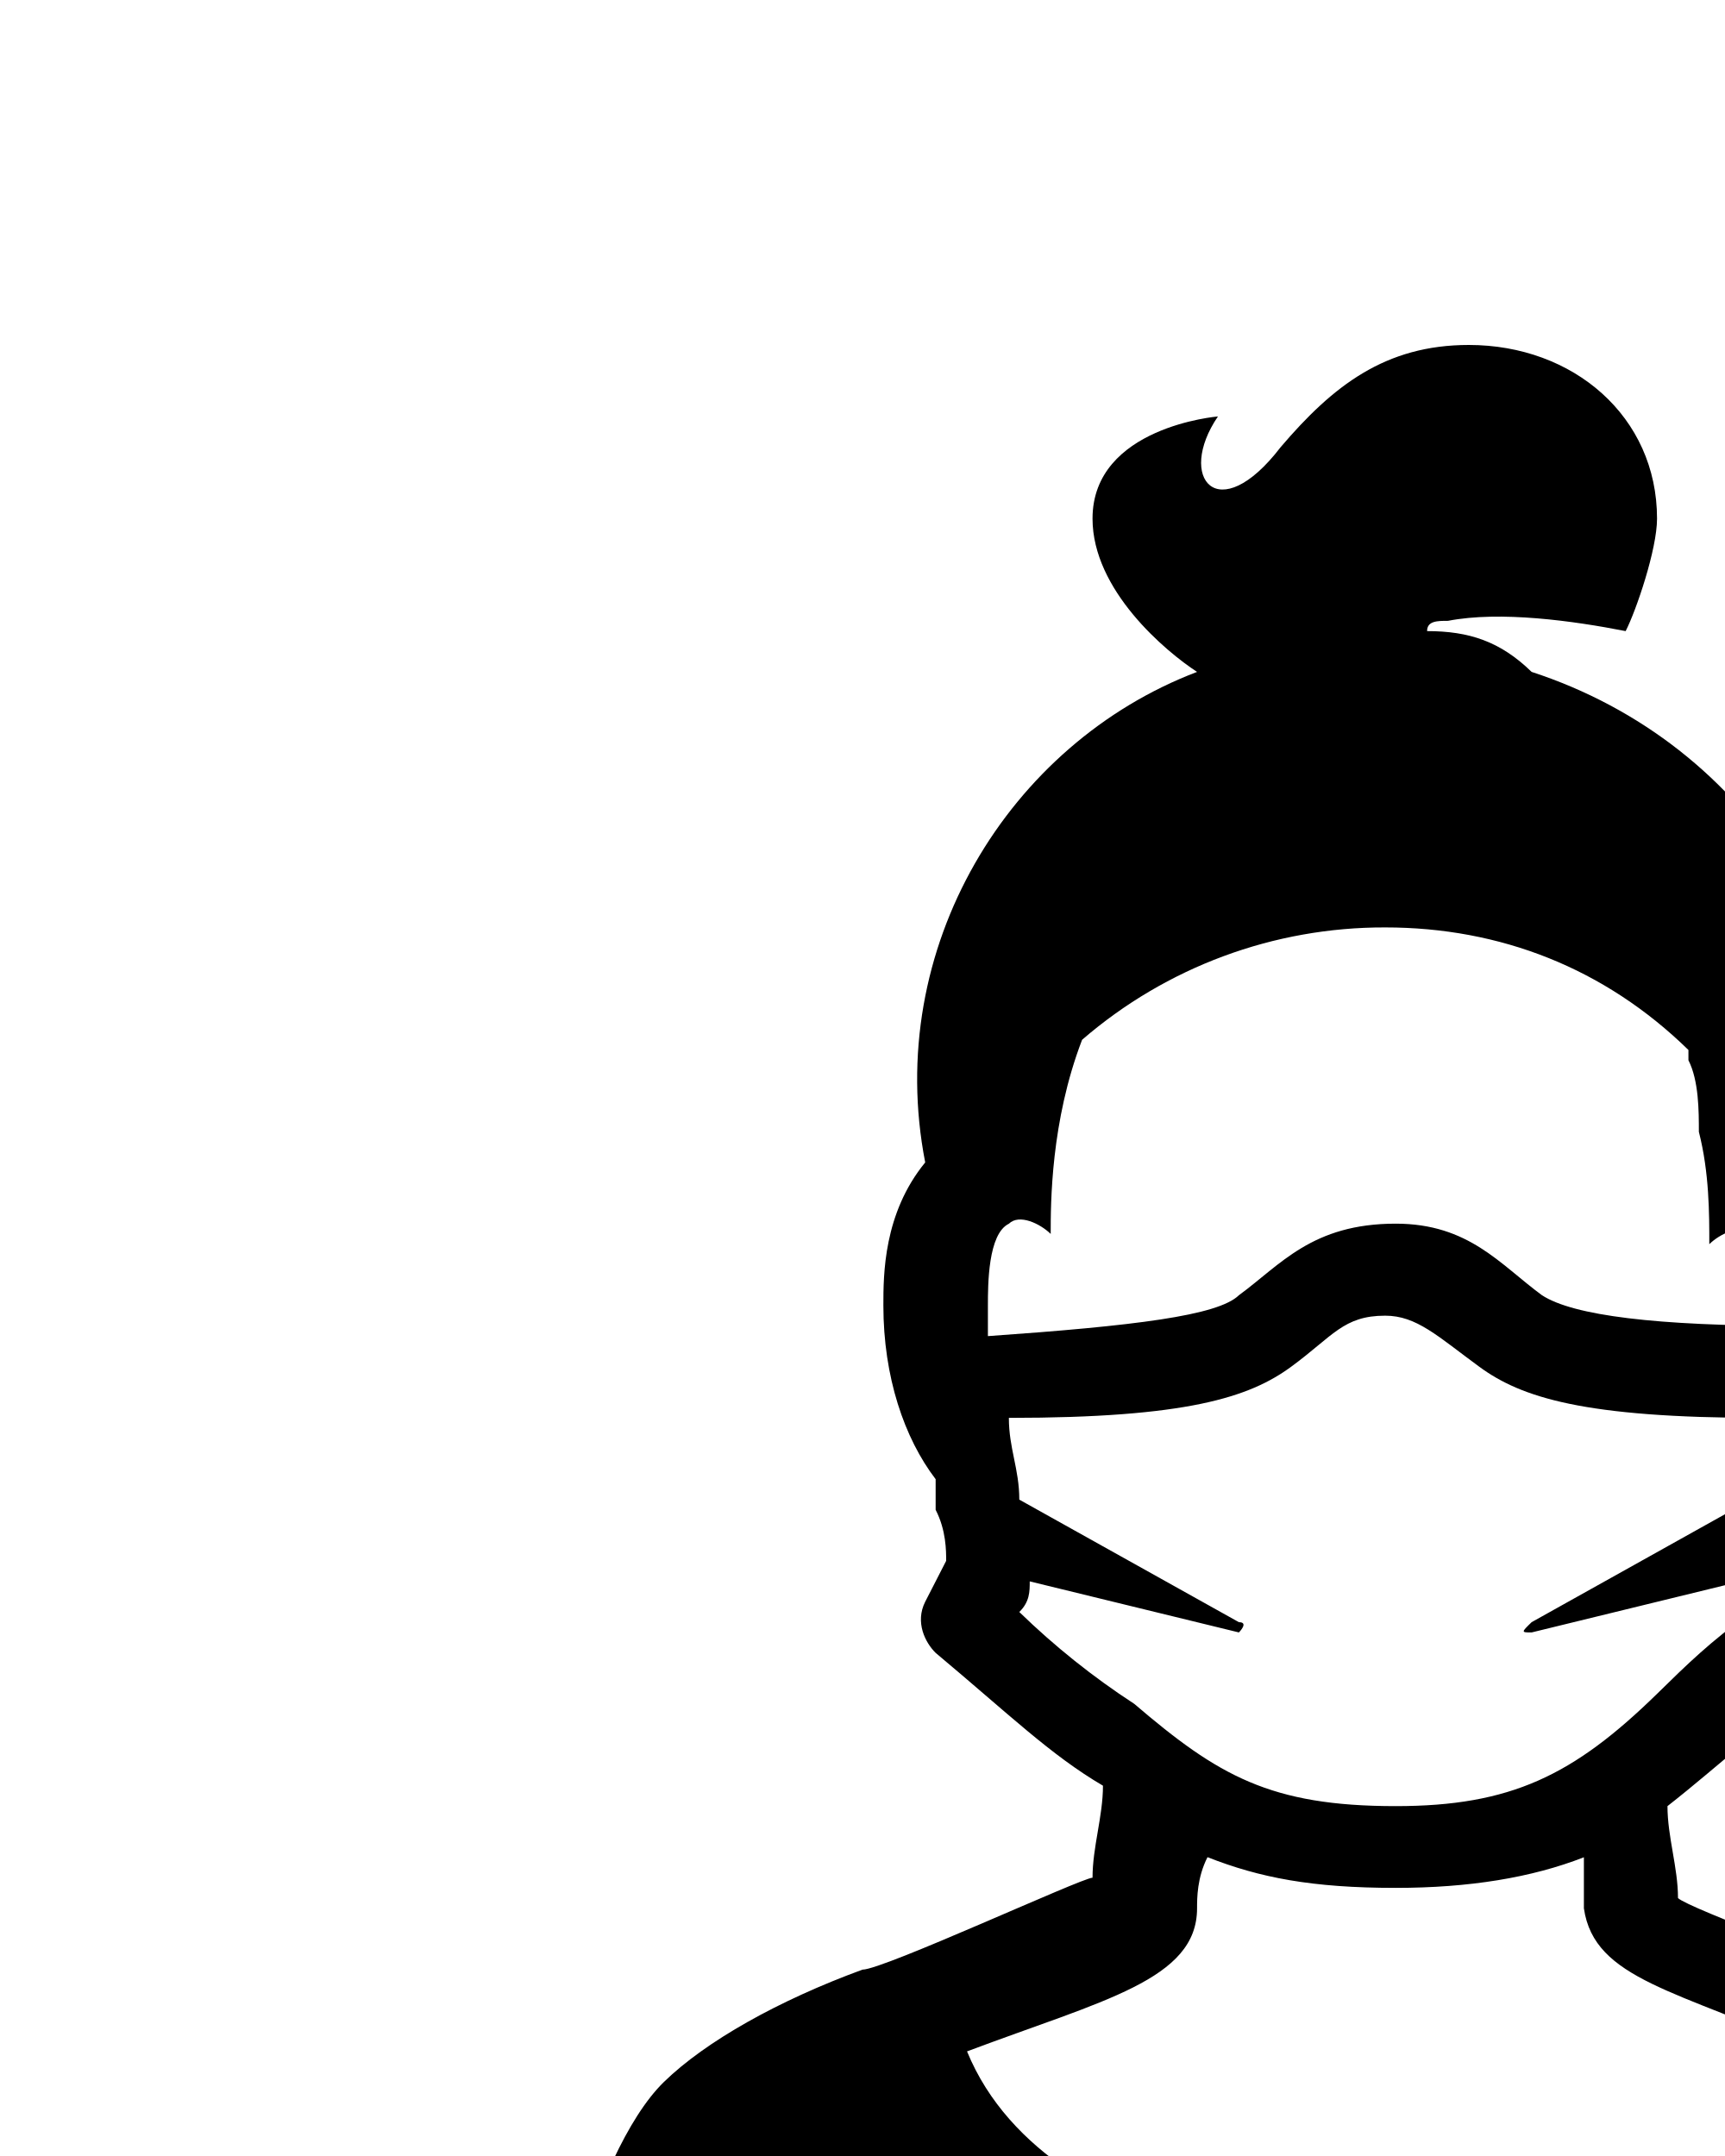
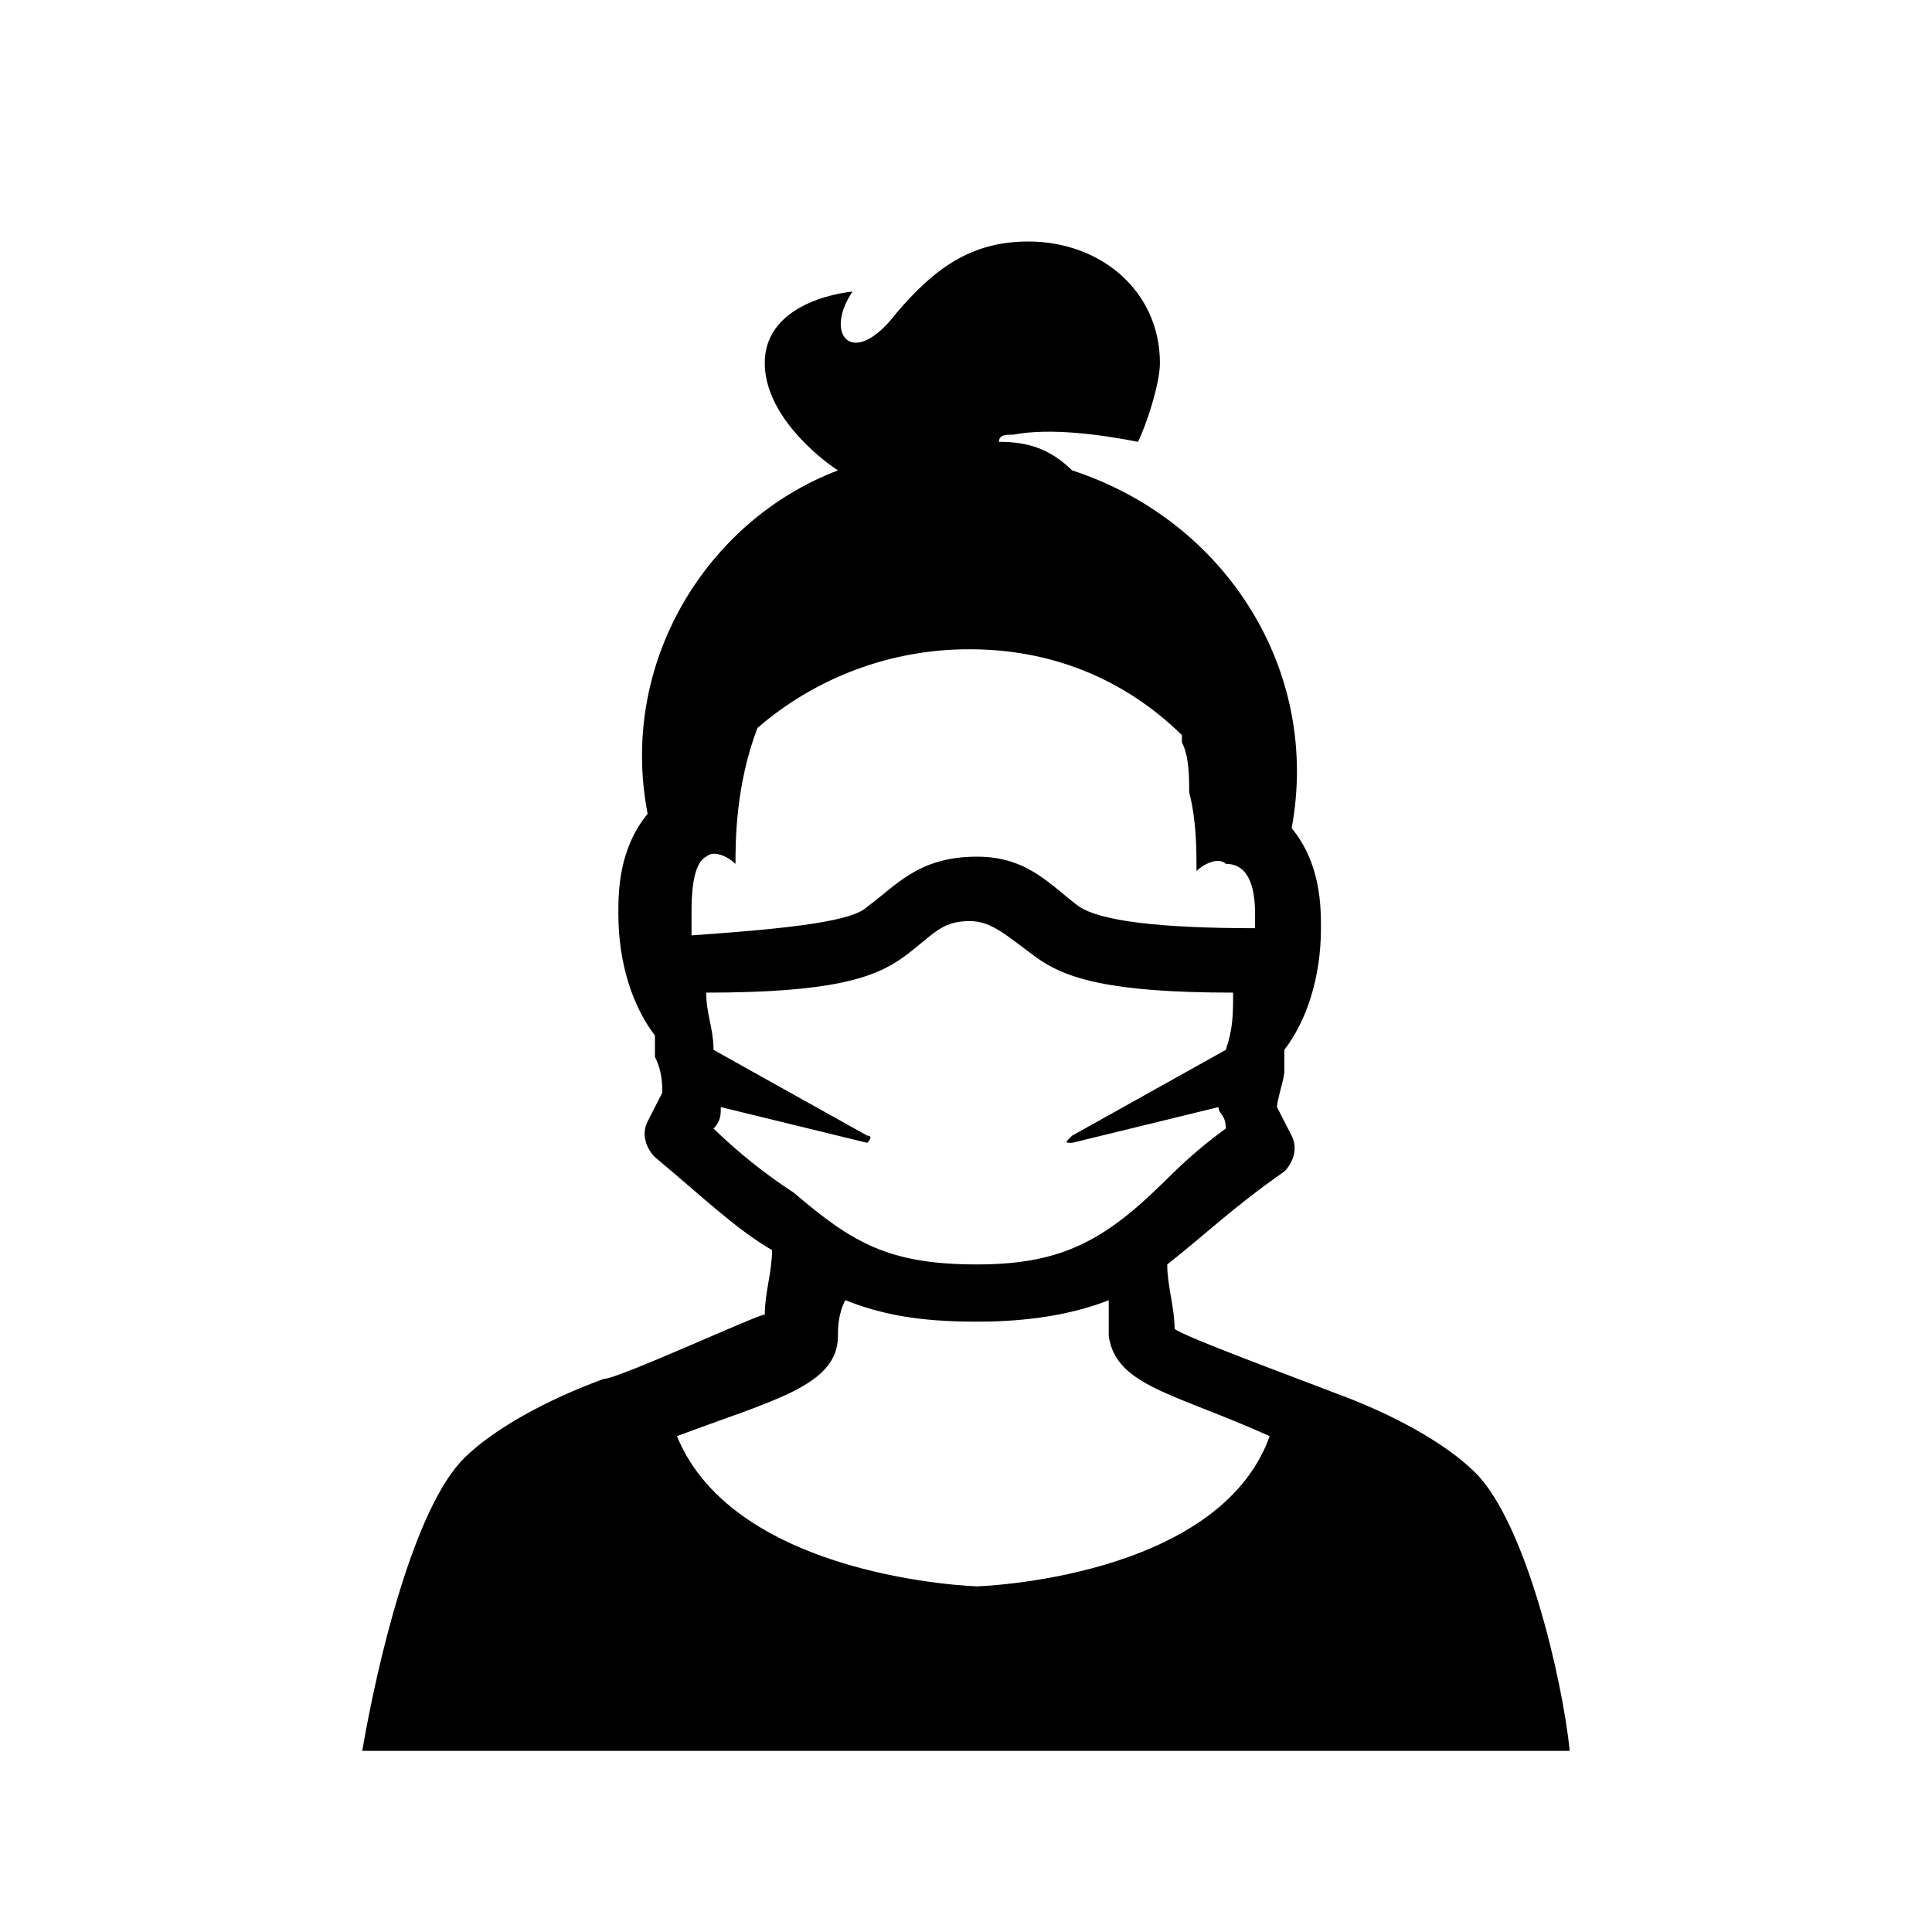
- <svg xmlns="http://www.w3.org/2000/svg" role="img" focusable="false" viewbox="0 0 32 32" fill="currentColor">
-   <path d="M24.424 24.38c-.485-.475-1.333-.949-2.303-1.304-.606-.237-2.545-.948-2.666-1.067 0-.355-.122-.71-.122-1.066.606-.474 1.091-.948 1.94-1.54.12-.119.242-.356.12-.593l-.242-.473c0-.119.122-.474.122-.593v-.355c.363-.474.606-1.185.606-2.015 0-.355 0-1.066-.485-1.658.485-2.607-1.091-5.095-3.636-5.925-.364-.355-.728-.473-1.212-.473 0-.119.12-.119.242-.119.606-.118 1.454 0 2.06.119.122-.237.364-.948.364-1.304C19.212 4.83 18.242 4 17.03 4c-.97 0-1.576.474-2.182 1.185-.727.948-1.212.355-.727-.356 0 0-1.454.119-1.454 1.185 0 .83.848 1.54 1.212 1.777-2.182.83-3.637 3.2-3.152 5.688-.485.592-.485 1.303-.485 1.658 0 .83.243 1.54.606 2.015v.355c.122.237.122.474.122.592l-.243.474c-.12.237 0 .474.121.593.849.71 1.334 1.185 1.94 1.54 0 .356-.121.711-.121 1.067-.121 0-2.425 1.066-2.667 1.066-.97.355-1.818.83-2.303 1.303C6.848 24.972 6.242 27.578 6 29h20c-.121-1.185-.727-3.791-1.576-4.62zm-12.97-9.243c0-.237 0-.829.243-.947.121-.119.364 0 .485.118 0-.355 0-1.303.364-2.251a5.35 5.35 0 013.515-1.303c1.333 0 2.545.473 3.515 1.421v.119c.121.237.121.592.121.83.121.473.121.947.121 1.303.121-.119.364-.237.485-.119.364 0 .485.356.485.83v.236c-1.576 0-2.546-.118-2.91-.355-.484-.355-.848-.83-1.696-.83-.97 0-1.333.475-1.818.83-.243.237-1.213.355-2.91.474v-.356zm.364 3.555c.121-.119.121-.237.121-.355l2.425.592s.12-.119 0-.119l-2.546-1.421c0-.356-.121-.593-.121-.948 2.06 0 2.788-.237 3.273-.593.484-.355.606-.592 1.09-.592.364 0 .607.237 1.091.592.485.356 1.213.593 3.273.593 0 .355 0 .592-.121.948l-2.545 1.421c-.122.119-.122.119 0 .119l2.424-.592c0 .118.121.118.121.355-.485.355-.727.592-1.09.948-.97.948-1.698 1.303-3.031 1.303-1.455 0-2.06-.355-3.03-1.185a8.803 8.803 0 01-1.334-1.066zm4.364 7.583s-4-.119-4.97-2.488c1.576-.593 2.667-.83 2.667-1.659 0-.119 0-.355.121-.593.606.238 1.212.356 2.182.356.848 0 1.576-.118 2.182-.355v.592c.12.83 1.09.948 2.666 1.659-.848 2.37-4.848 2.488-4.848 2.488z" fill="currentColor" />
+ <svg xmlns="http://www.w3.org/2000/svg" role="img" aria-hidden="true" focusable="false" width="32" height="32" fill="none">
+   <path d="M24.424 24.38c-.485-.475-1.333-.949-2.303-1.304-.606-.237-2.545-.948-2.666-1.067 0-.355-.122-.71-.122-1.066.606-.474 1.091-.948 1.94-1.54.12-.119.242-.356.12-.593l-.242-.473c0-.119.122-.474.122-.593v-.355c.363-.474.606-1.185.606-2.015 0-.355 0-1.066-.485-1.658.485-2.607-1.091-5.095-3.636-5.925-.364-.355-.728-.473-1.212-.473 0-.119.12-.119.242-.119.606-.118 1.454 0 2.06.119.122-.237.364-.948.364-1.304C19.212 4.83 18.242 4 17.03 4c-.97 0-1.576.474-2.182 1.185-.727.948-1.212.355-.727-.356 0 0-1.454.119-1.454 1.185 0 .83.848 1.54 1.212 1.777-2.182.83-3.637 3.2-3.152 5.688-.485.592-.485 1.303-.485 1.658 0 .83.243 1.54.606 2.015v.355c.122.237.122.474.122.592l-.243.474c-.12.237 0 .474.121.593.849.71 1.334 1.185 1.94 1.54 0 .356-.121.711-.121 1.067-.121 0-2.425 1.066-2.667 1.066-.97.355-1.818.83-2.303 1.303C6.848 24.972 6.242 27.578 6 29h20c-.121-1.185-.727-3.791-1.576-4.62zm-12.97-9.243c0-.237 0-.829.243-.947.121-.119.364 0 .485.118 0-.355 0-1.303.364-2.251a5.35 5.35 0 013.515-1.303c1.333 0 2.545.473 3.515 1.421v.119c.121.237.121.592.121.83.121.473.121.947.121 1.303.121-.119.364-.237.485-.119.364 0 .485.356.485.83v.236c-1.576 0-2.546-.118-2.91-.355-.484-.355-.848-.83-1.696-.83-.97 0-1.333.475-1.818.83-.243.237-1.213.355-2.91.474v-.356zm.364 3.555c.121-.119.121-.237.121-.355l2.425.592s.12-.119 0-.119l-2.546-1.421c0-.356-.121-.593-.121-.948 2.06 0 2.788-.237 3.273-.593.484-.355.606-.592 1.09-.592.364 0 .607.237 1.091.592.485.356 1.213.593 3.273.593 0 .355 0 .592-.121.948l-2.545 1.421c-.122.119-.122.119 0 .119l2.424-.592c0 .118.121.118.121.355-.485.355-.727.592-1.09.948-.97.948-1.698 1.303-3.031 1.303-1.455 0-2.06-.355-3.03-1.185a8.803 8.803 0 01-1.334-1.066zm4.364 7.583s-4-.119-4.97-2.488c1.576-.593 2.667-.83 2.667-1.659 0-.119 0-.355.121-.593.606.238 1.212.356 2.182.356.848 0 1.576-.118 2.182-.355v.592c.12.83 1.09.948 2.666 1.659-.848 2.37-4.848 2.488-4.848 2.488z" fill="#000" />
</svg>
